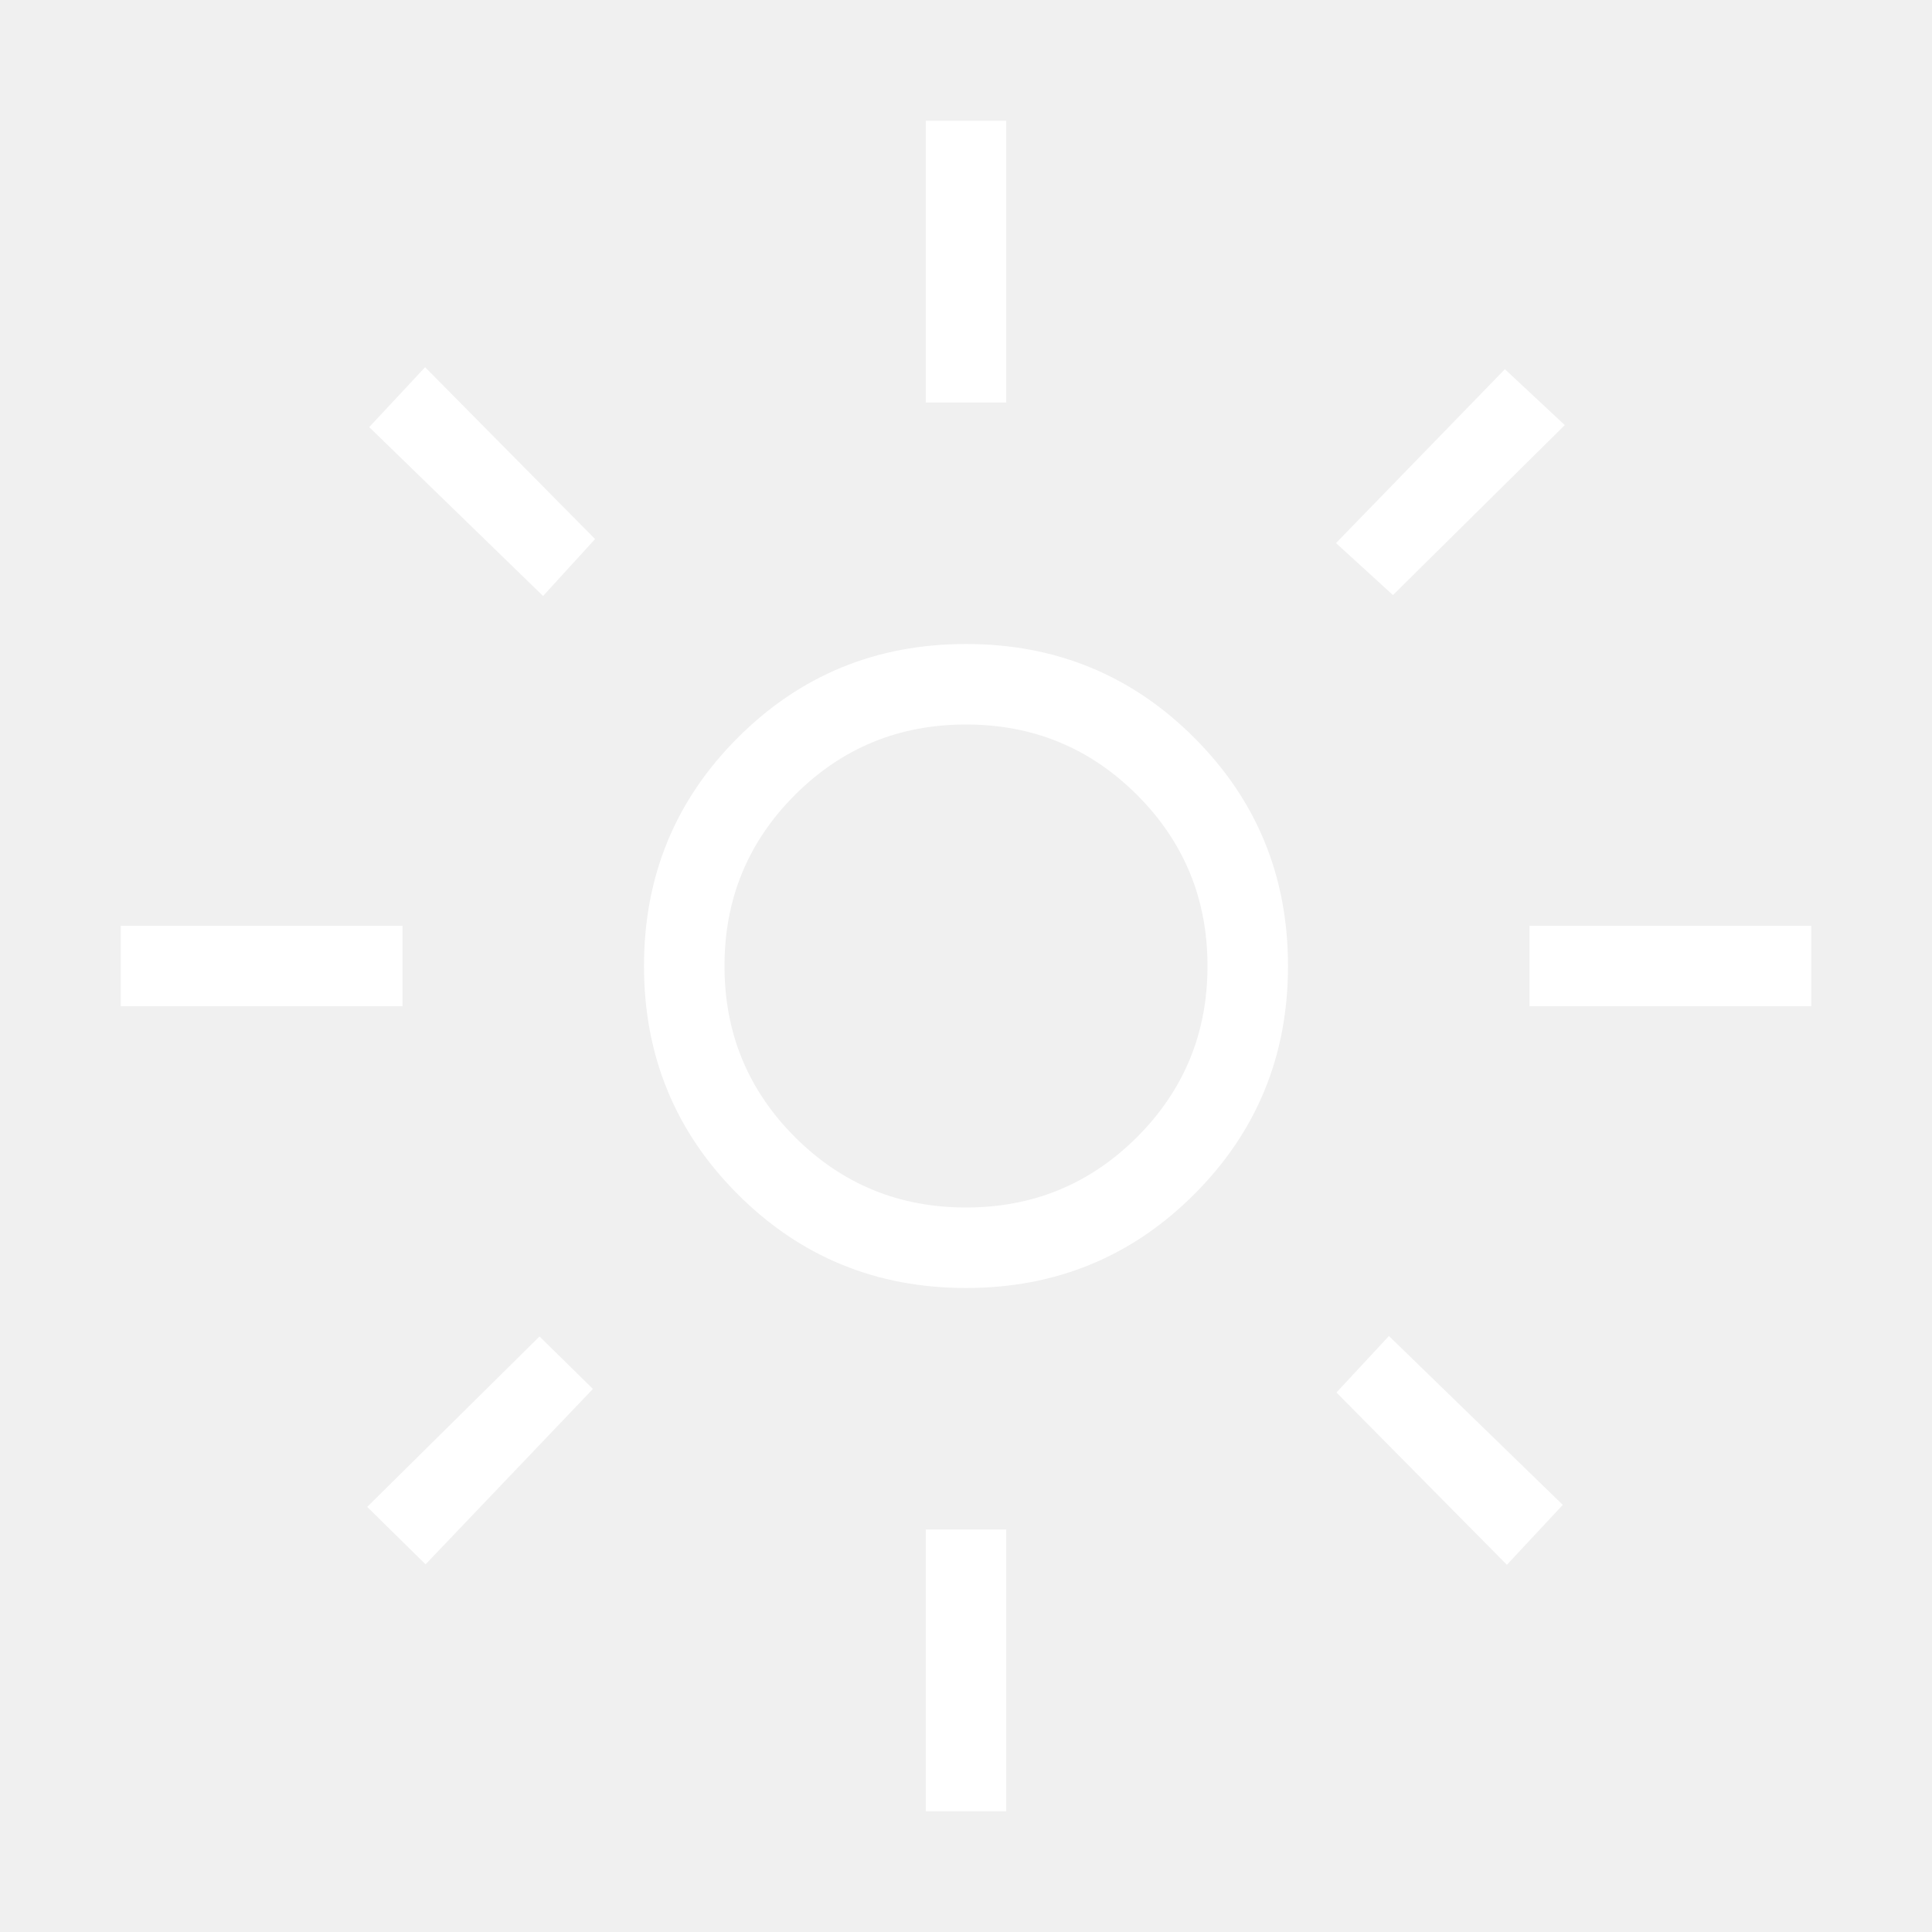
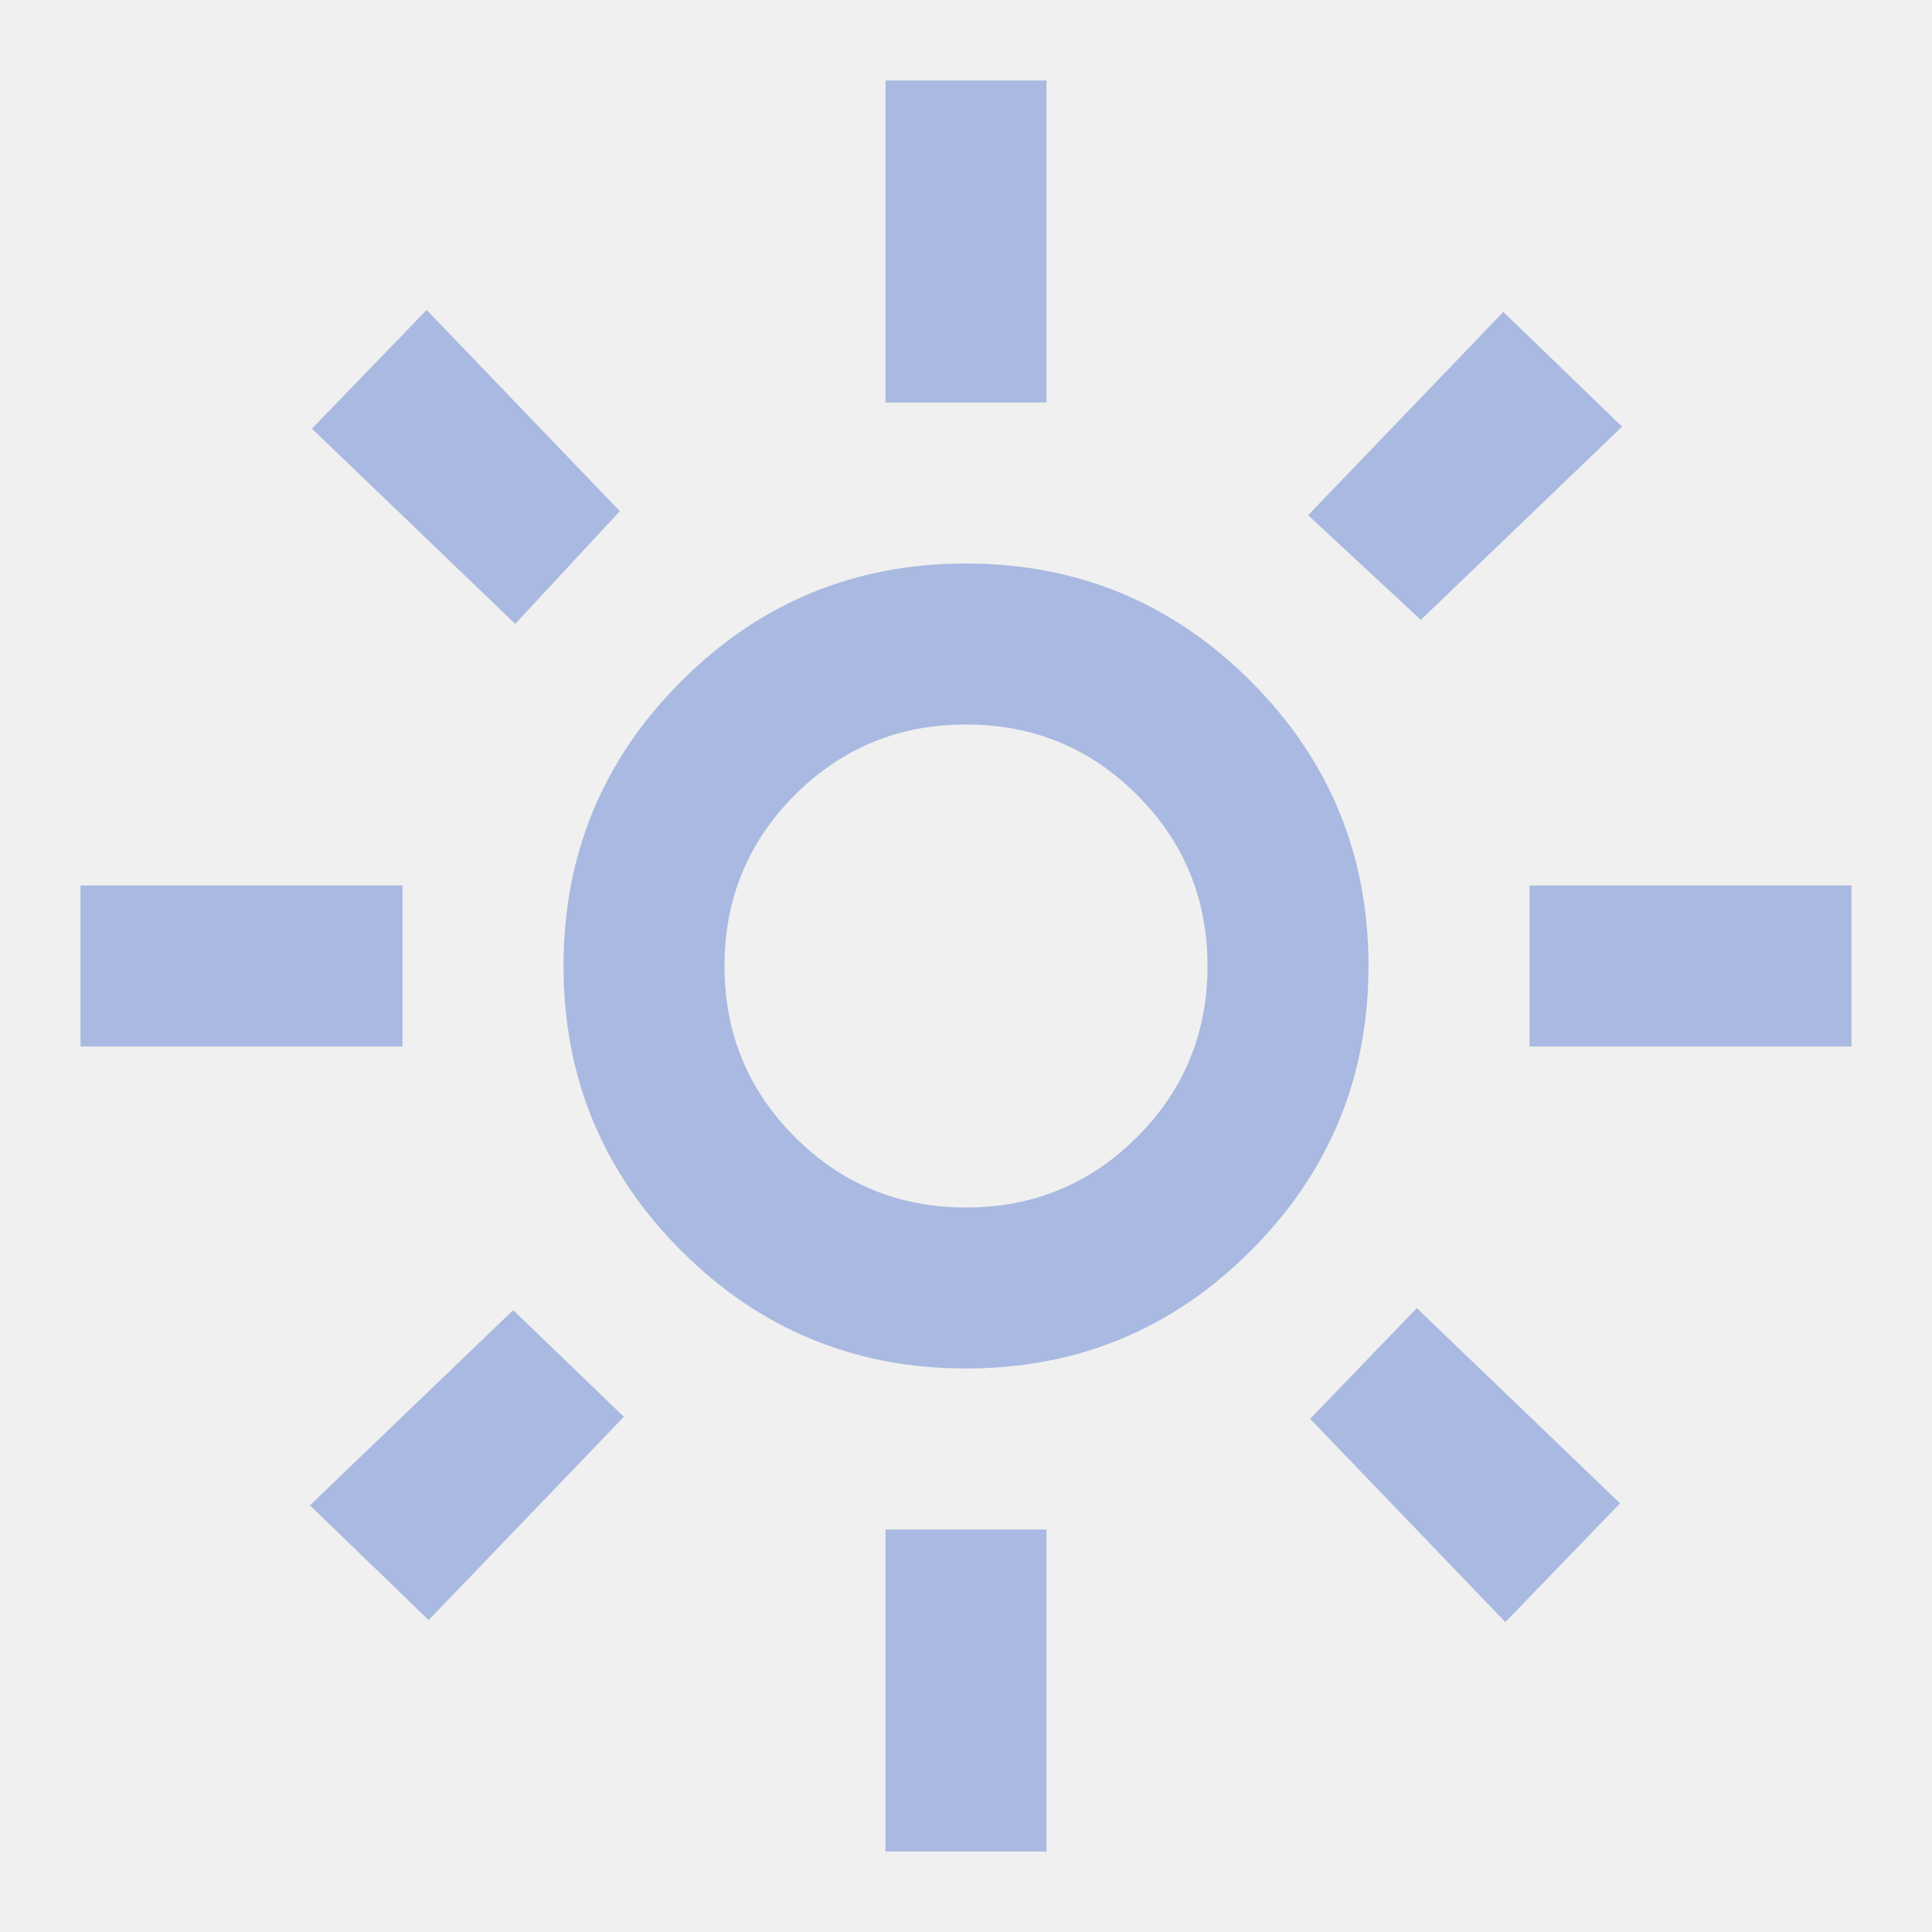
- <svg xmlns="http://www.w3.org/2000/svg" height="24px" viewBox="0 -960 960 960" width="24px" fill="#fff">
-   <path d="M480-360q50 0 85-35t35-85q0-50-35-85t-85-35q-50 0-85 35t-35 85q0 50 35 85t85 35Zm0 40q-66.85 0-113.42-46.58Q320-413.15 320-480t46.58-113.42Q413.15-640 480-640t113.42 46.58Q640-546.85 640-480t-46.58 113.42Q546.85-320 480-320ZM200-460H60v-40h140v40Zm700 0H760v-40h140v40ZM460-760v-140h40v140h-40Zm0 700v-140h40v140h-40ZM269.85-663.85l-86.39-83.92 27.77-29.77 84.46 85.39-25.84 28.3Zm478.92 481.39-84.69-85.62 26.07-28.07 86.39 83.92-27.77 29.77Zm-84.92-507.69 83.92-86.39 29.77 27.77-85.39 84.46-28.3-25.84ZM182.46-211.23l85.62-84.69 26.54 26.07-83.16 87.16-29-28.54ZM480-480Z" />
+ <svg xmlns="http://www.w3.org/2000/svg" height="24px" viewBox="0 -960 960 960" width="24px" fill="#A9B9E1">
+   <path d="M480-360q50 0 85-35t35-85q0-50-35-85t-85-35q-50 0-85 35t-35 85q0 50 35 85t85 35Zm0 80q-83 0-141.5-58.5T280-480q0-83 58.5-141.5T480-680q83 0 141.5 58.5T680-480q0 83-58.5 141.5T480-280ZM200-440H40v-80h160v80Zm720 0H760v-80h160v80ZM440-760v-160h80v160h-80Zm0 720v-160h80v160h-80ZM256-650l-101-97 57-59 96 100-52 56Zm492 496-97-101 53-55 101 97-57 59Zm-98-550 97-101 59 57-100 96-56-52ZM154-212l101-97 55 53-97 101-59-57Zm326-268Z" />
</svg>
